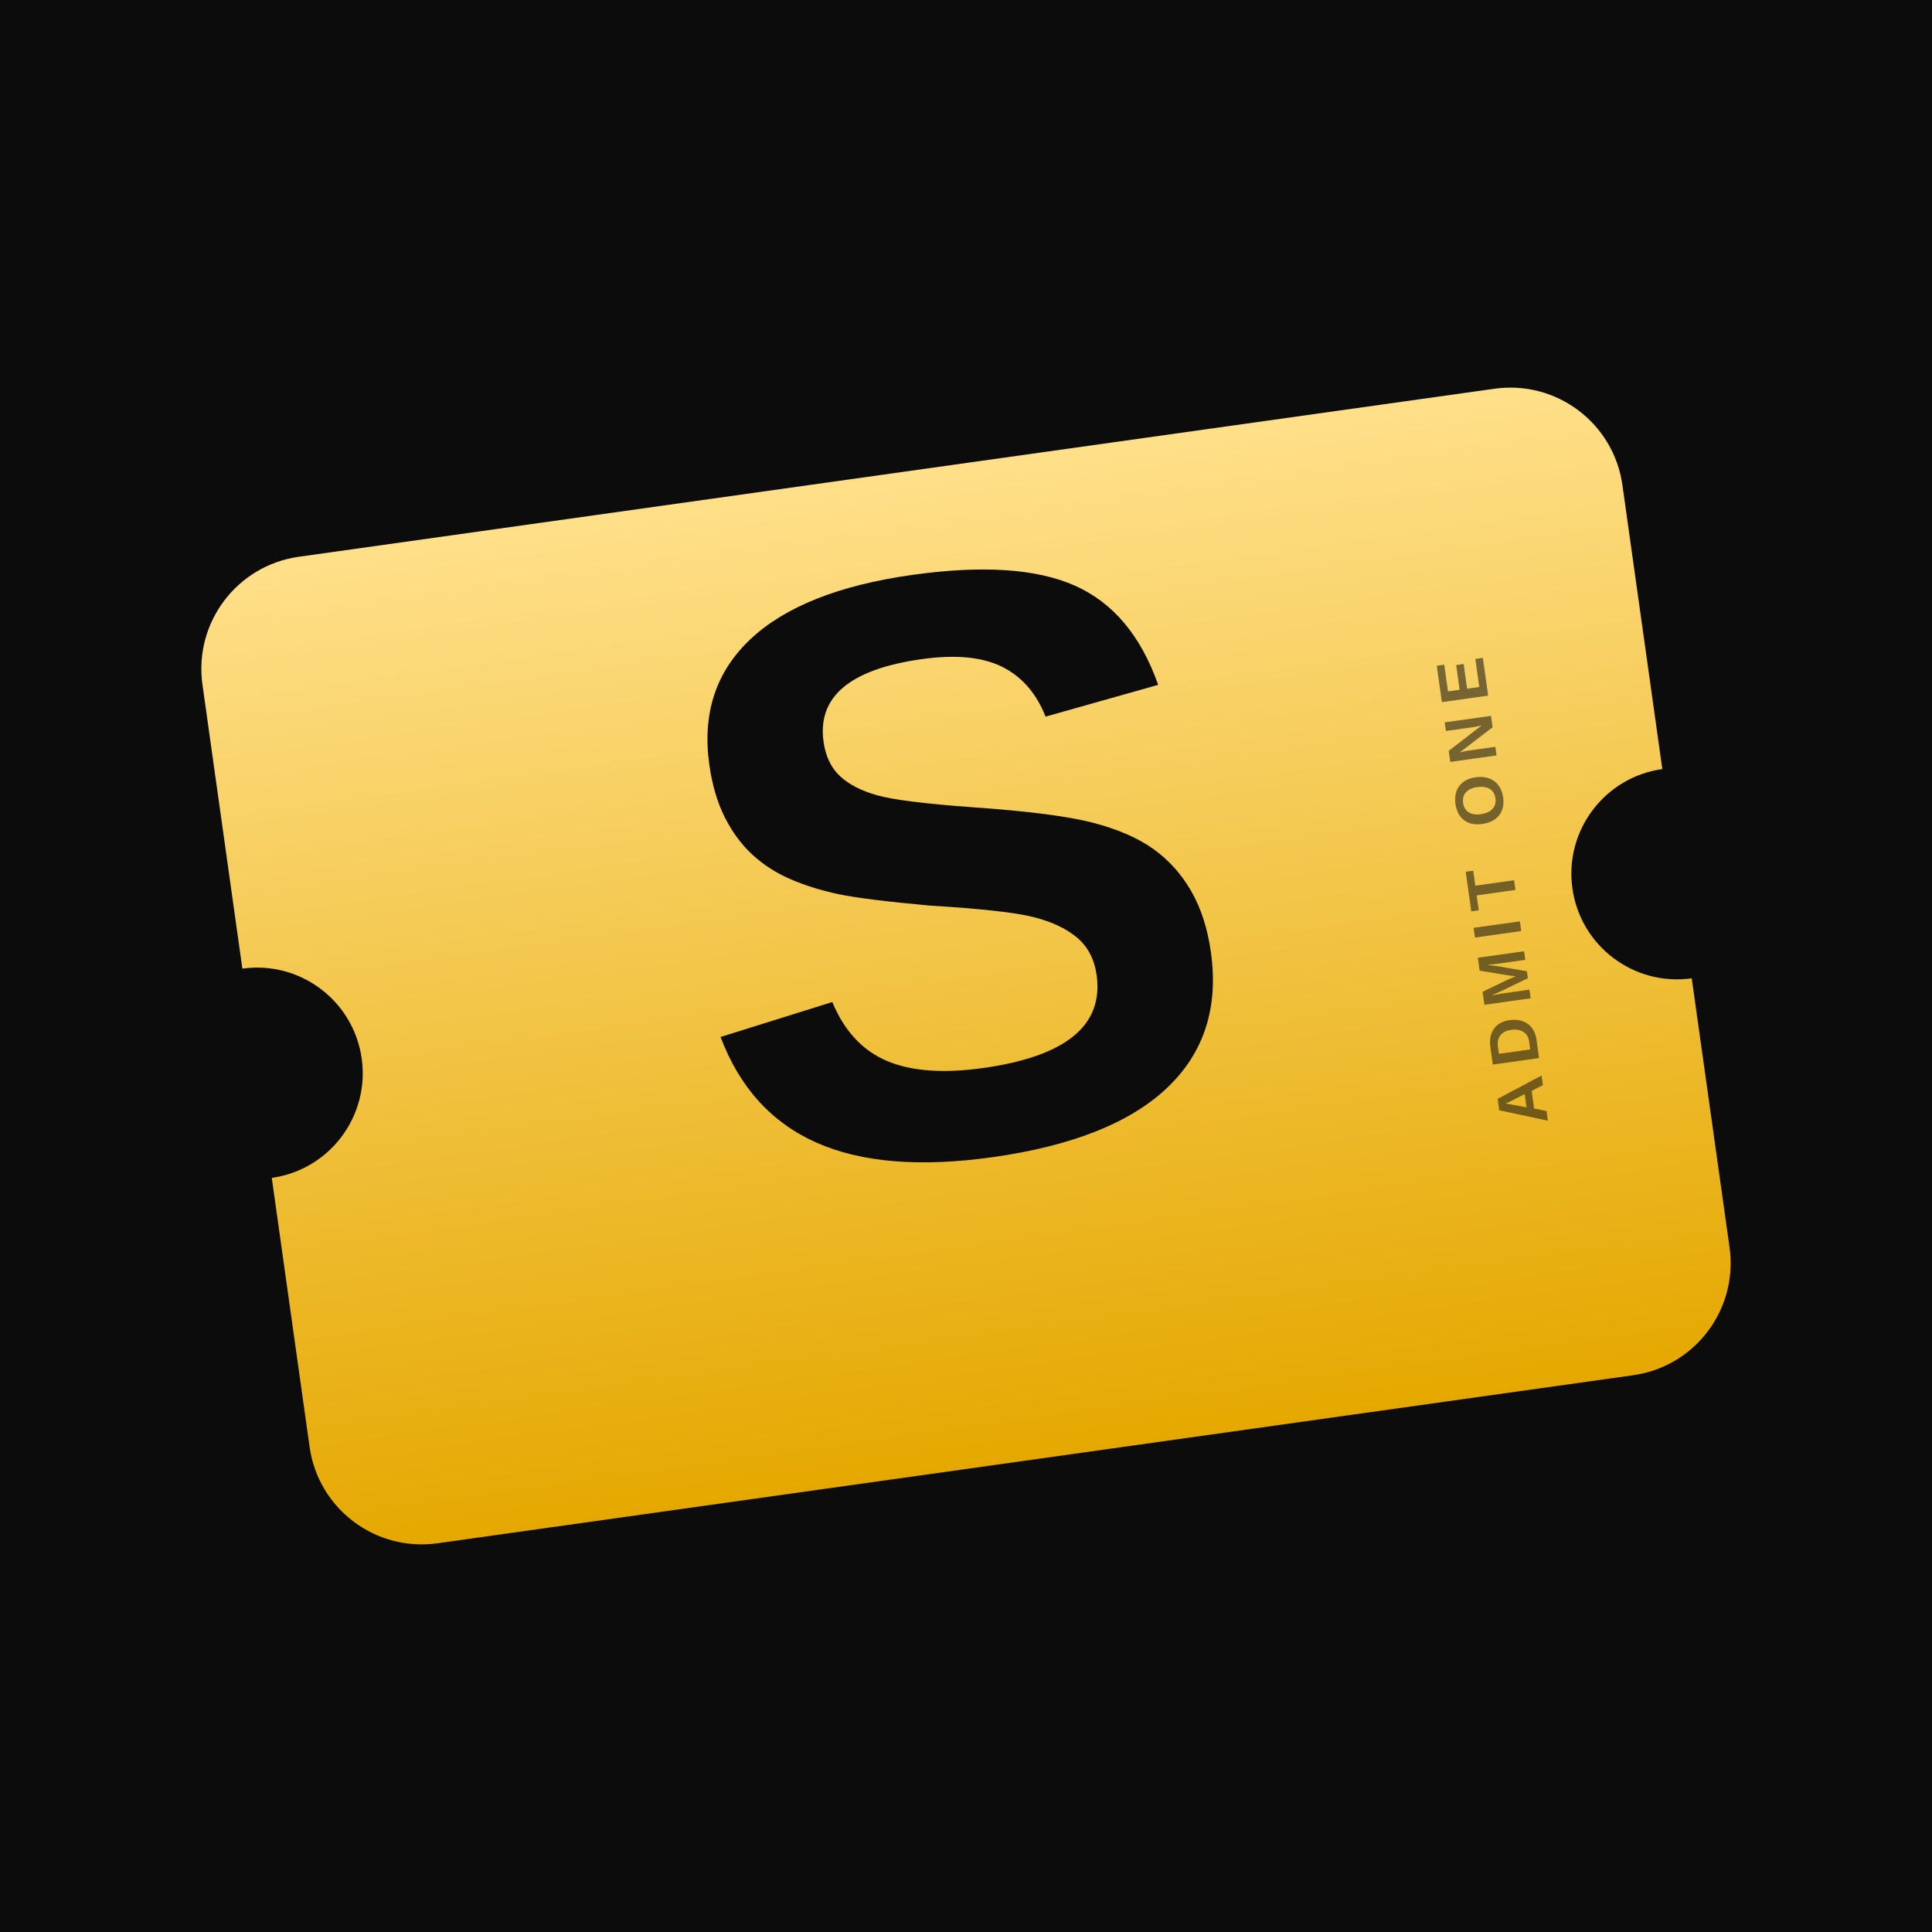
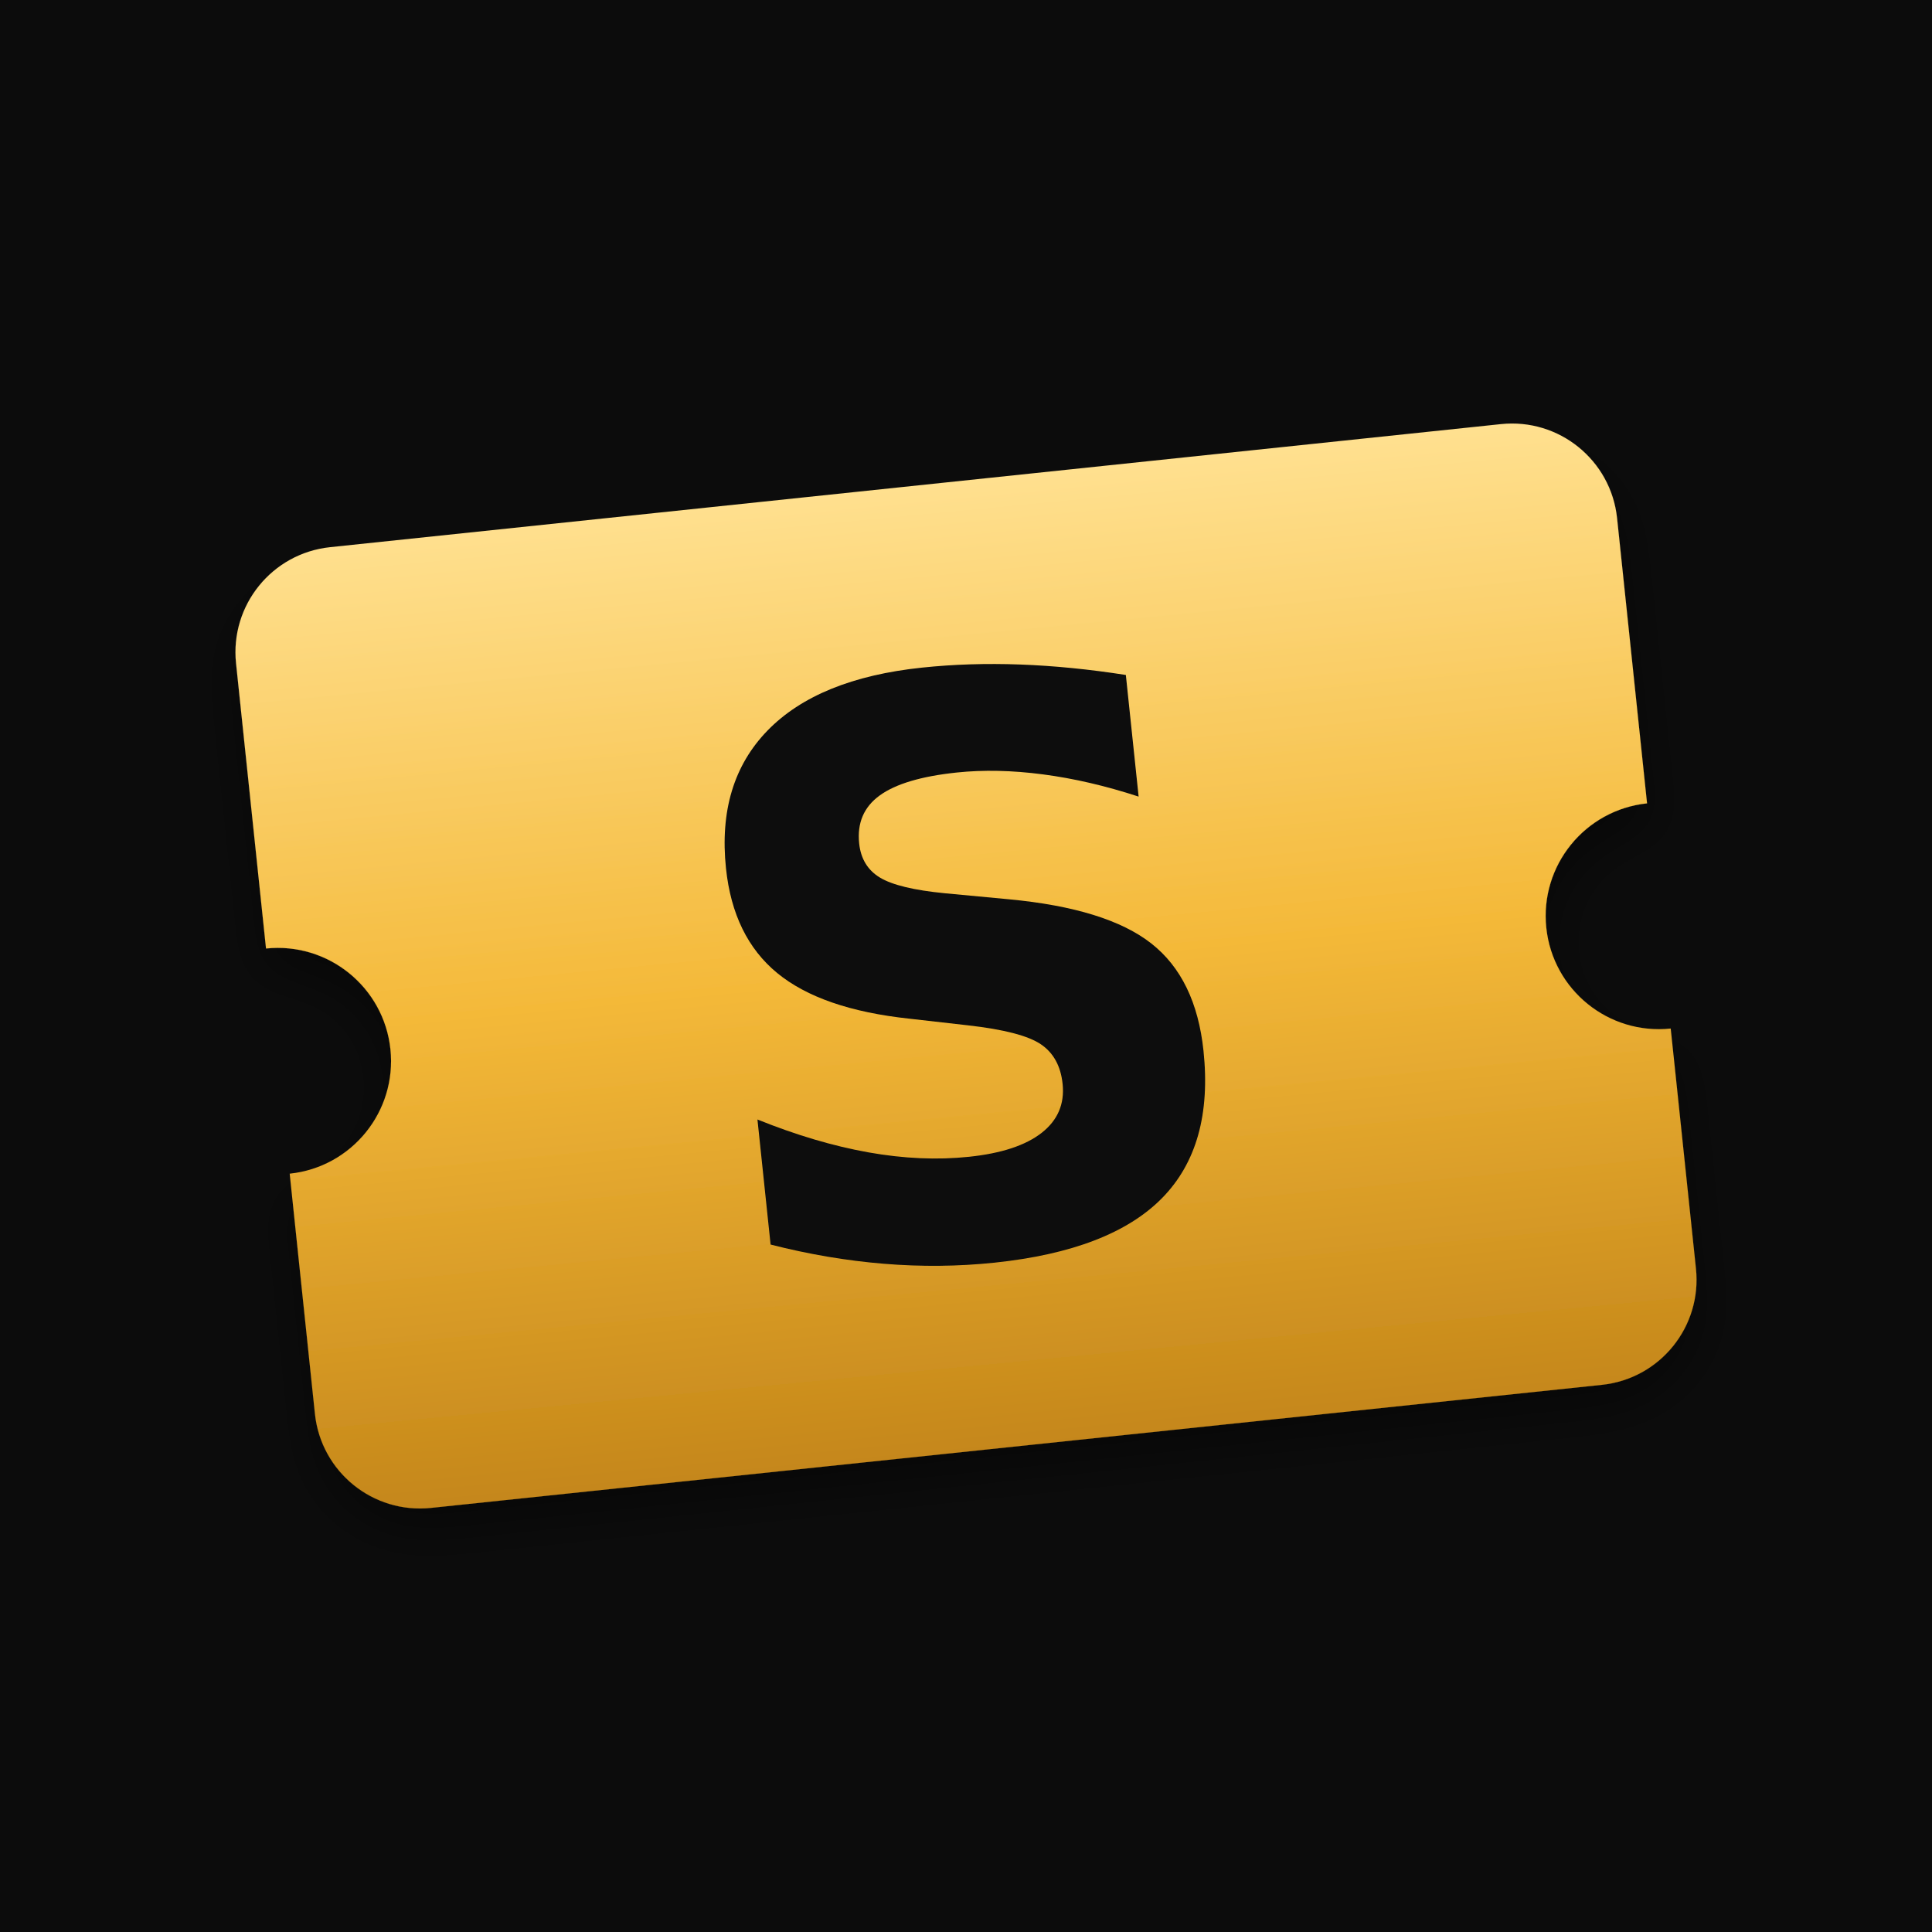
<svg xmlns="http://www.w3.org/2000/svg" viewBox="0 0 1024 1024" width="1024" height="1024">
  <defs>
-     <linearGradient id="tg" x1="0" y1="0" x2="0" y2="1">
-       <stop offset="0%" stop-color="#FFE08A" />
-       <stop offset="100%" stop-color="#E5A800" />
+     <linearGradient id="goldFace" x1="0.5" y1="0" x2="0.5" y2="1">
+       <stop offset="0%" stop-color="#FFE08F" />
+       <stop offset="50%" stop-color="#F4B939" />
+       <stop offset="100%" stop-color="#C5871A" />
    </linearGradient>
+     <linearGradient id="goldEdge" x1="0.5" y1="0" x2="0.5" y2="1">
+       <stop offset="0%" stop-color="#FFF8DF" stop-opacity="0.7" />
+       <stop offset="100%" stop-color="#FFF8DF" stop-opacity="0" />
+     </linearGradient>
+     <linearGradient id="goldShade" x1="0.5" y1="1" x2="0.5" y2="0.85">
+       <stop offset="0%" stop-color="#7A4F0A" stop-opacity="0.35" />
+       <stop offset="100%" stop-color="#7A4F0A" stop-opacity="0" />
+     </linearGradient>
+     <filter id="lift" x="-10%" y="-10%" width="120%" height="120%">
+       <feGaussianBlur stdDeviation="12" in="SourceAlpha" />
+       <feOffset dx="0" dy="14" />
+       <feComponentTransfer>
+         <feFuncA type="linear" slope="0.35" />
+       </feComponentTransfer>
+       <feMerge>
+         <feMergeNode />
+         <feMergeNode in="SourceGraphic" />
+       </feMerge>
+     </filter>
+     <symbol id="ticketShape" overflow="visible">
+       <path d="         M 200 256         H 824         A 56 56 0 0 1 880 312         V 464         A 60 60 0 0 0 820 524         A 60 60 0 0 0 880 584         V 712         A 56 56 0 0 1 824 768         H 200         A 56 56 0 0 1 144 712         V 584         A 60 60 0 0 0 204 524         A 60 60 0 0 0 144 464         V 312         A 56 56 0 0 1 200 256         Z" />
+     </symbol>
+     <clipPath id="ticketClip">
+       <use href="#ticketShape" />
+     </clipPath>
  </defs>
-   <rect width="1024" height="1024" fill="#0C0C0C" />
-   <g transform="rotate(-8 512 512)">
-     <path fill="url(#tg)" fill-rule="evenodd" d="       M 192 248       H 832       A 60 60 0 0 1 892 308       V 460       A 56 56 0 0 0 836 516       A 56 56 0 0 0 892 572       V 716       A 60 60 0 0 1 832 776       H 192       A 60 60 0 0 1 132 716       V 572       A 56 56 0 0 0 188 516       A 56 56 0 0 0 132 460       V 308       A 60 60 0 0 1 192 248       Z" />
-     <text x="512" y="610" font-family="Liberation Sans, DejaVu Sans, Arial, sans-serif" font-weight="900" font-size="440" fill="#0C0C0C" text-anchor="middle" letter-spacing="-14">S</text>
-     <g transform="translate(800 512) rotate(-90)" fill="#0C0C0C" opacity="0.55">
-       <text x="0" y="6" font-family="Liberation Sans, DejaVu Sans, Arial, sans-serif" font-weight="700" font-size="36" text-anchor="middle" letter-spacing="6">ADMIT ONE</text>
+   <rect id="bg" width="1024" height="1024" fill="#0C0C0C" />
+   <g transform="rotate(-6 512 512)" filter="url(#lift)">
+     <use href="#ticketShape" fill="url(#goldFace)" />
+     <g clip-path="url(#ticketClip)">
+       <rect x="140" y="256" width="744" height="120" fill="url(#goldEdge)" />
+       <rect x="140" y="640" width="744" height="128" fill="url(#goldShade)" />
    </g>
+     <text x="512" y="664" font-family="DejaVu Sans, Liberation Sans, Arial, sans-serif" font-weight="bold" font-size="420" fill="#0C0C0C" text-anchor="middle" letter-spacing="-16">S</text>
  </g>
</svg>
